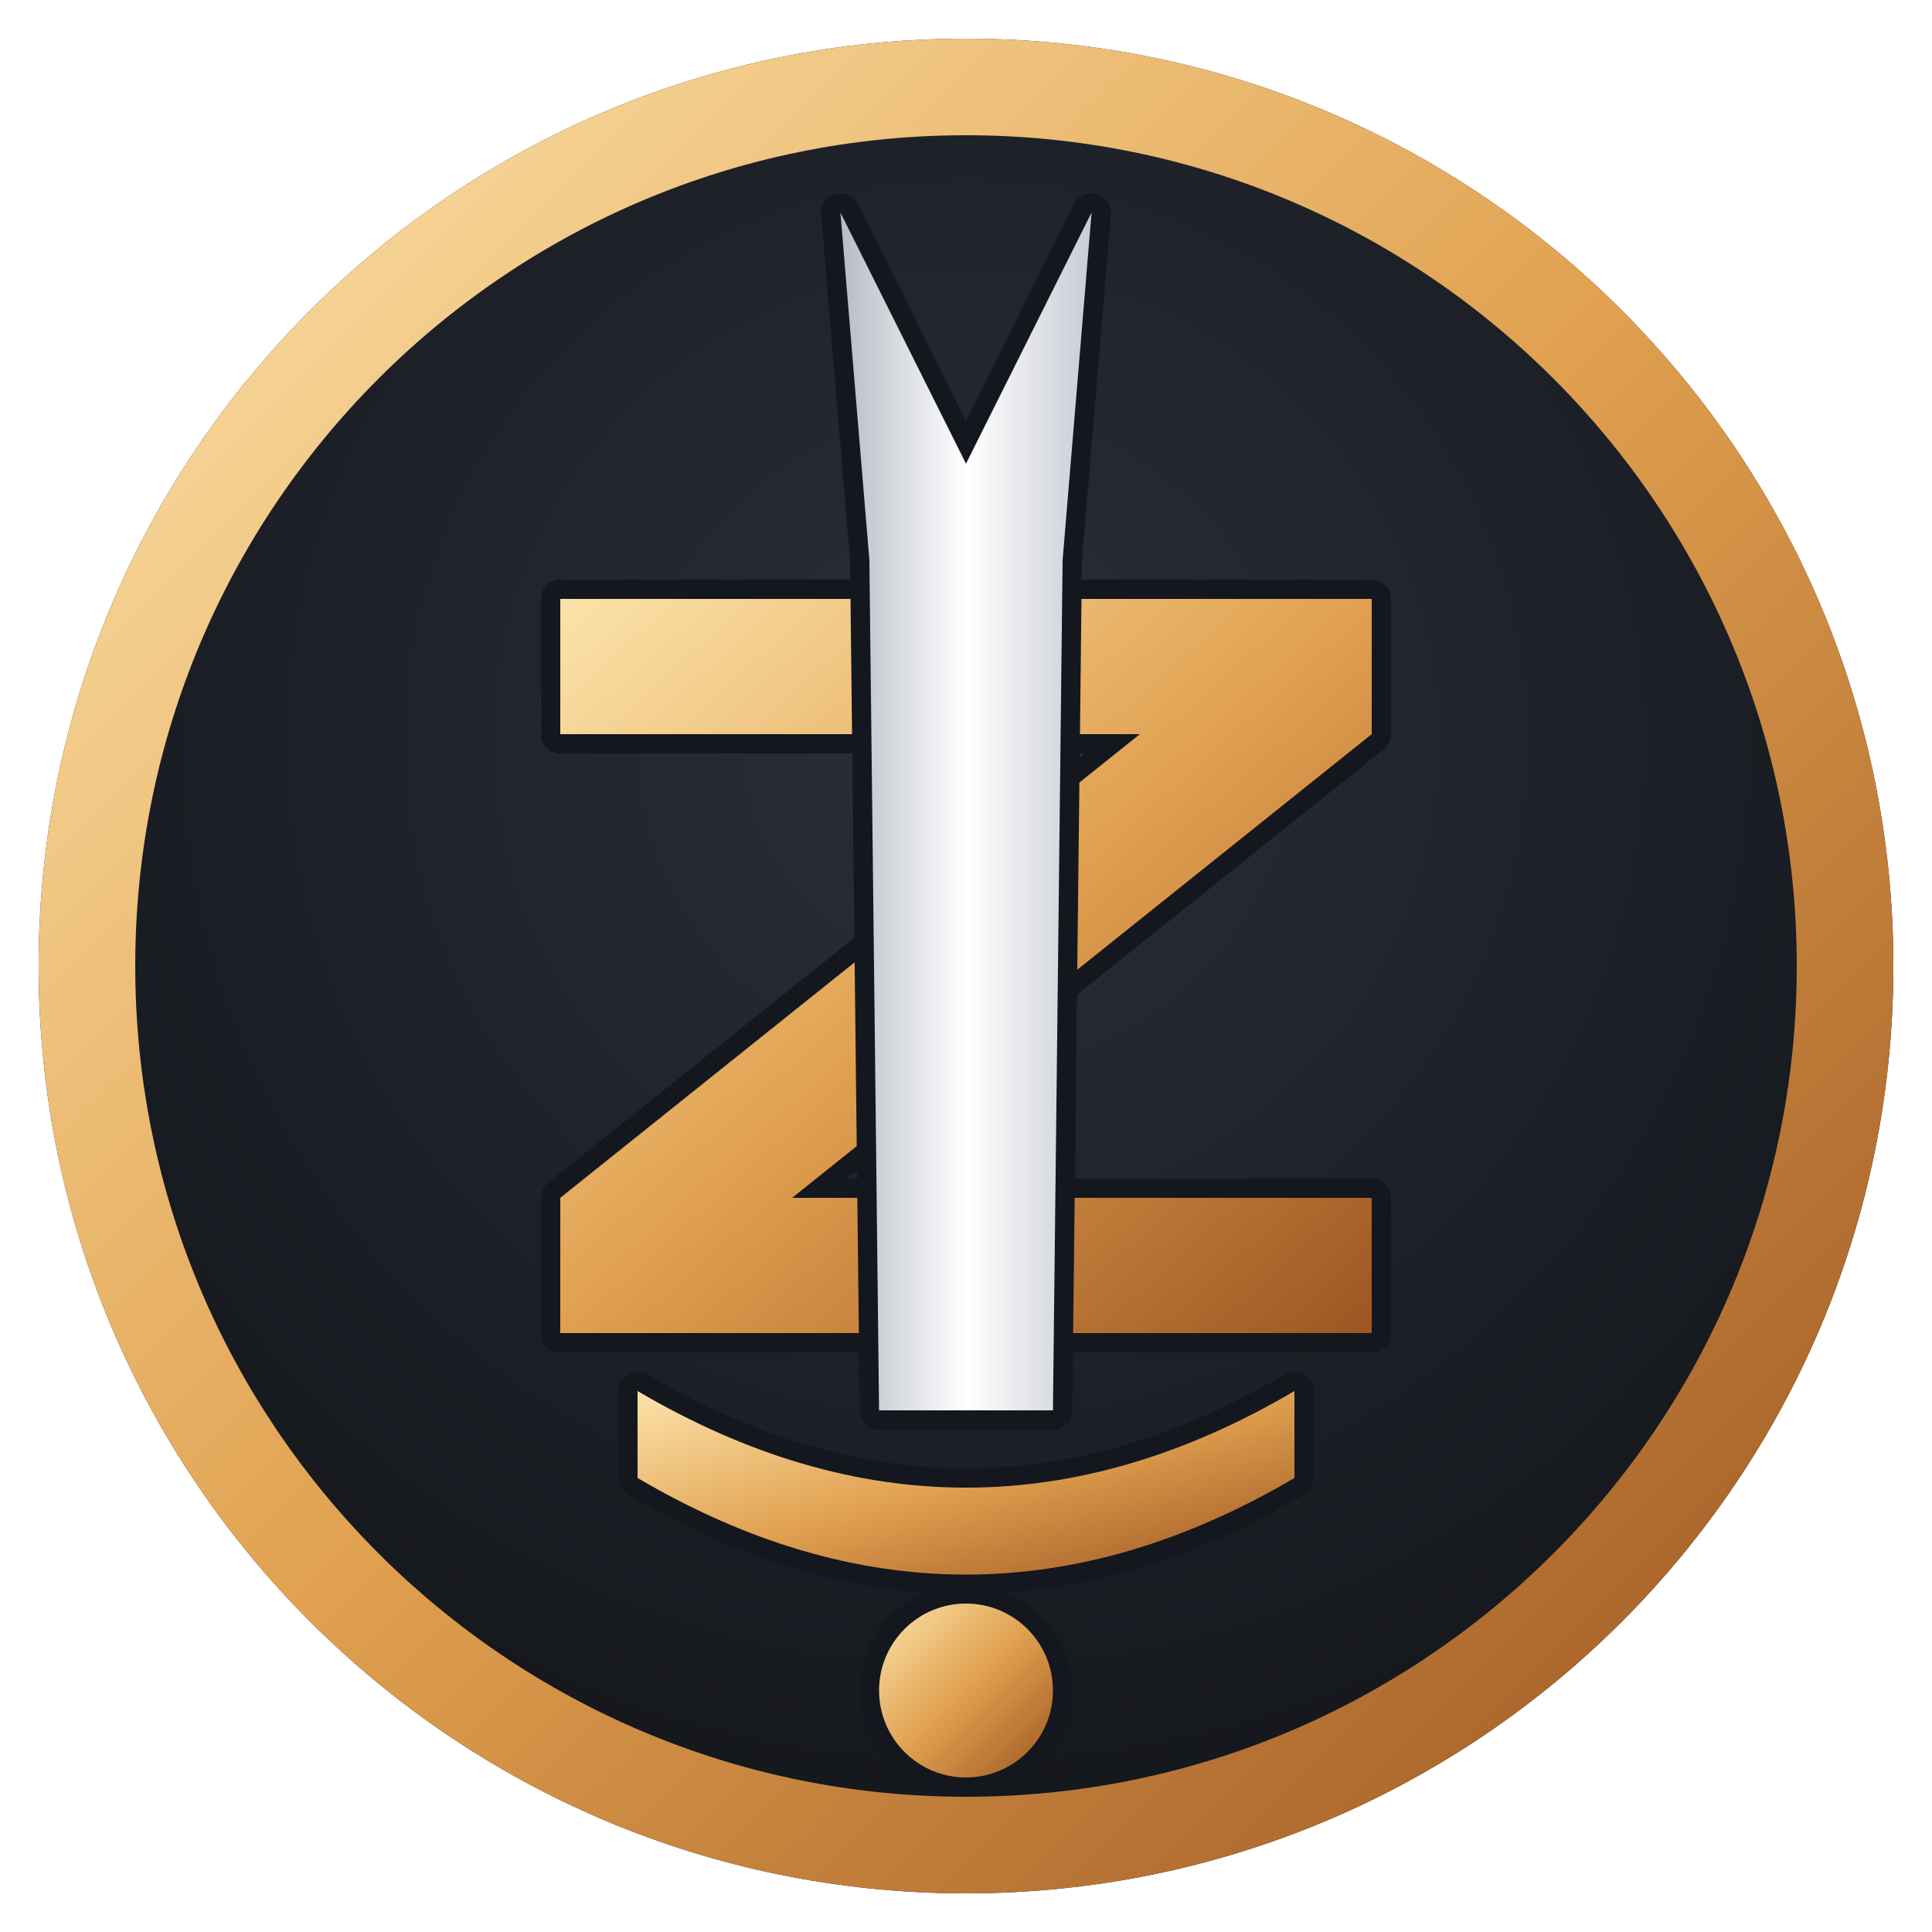
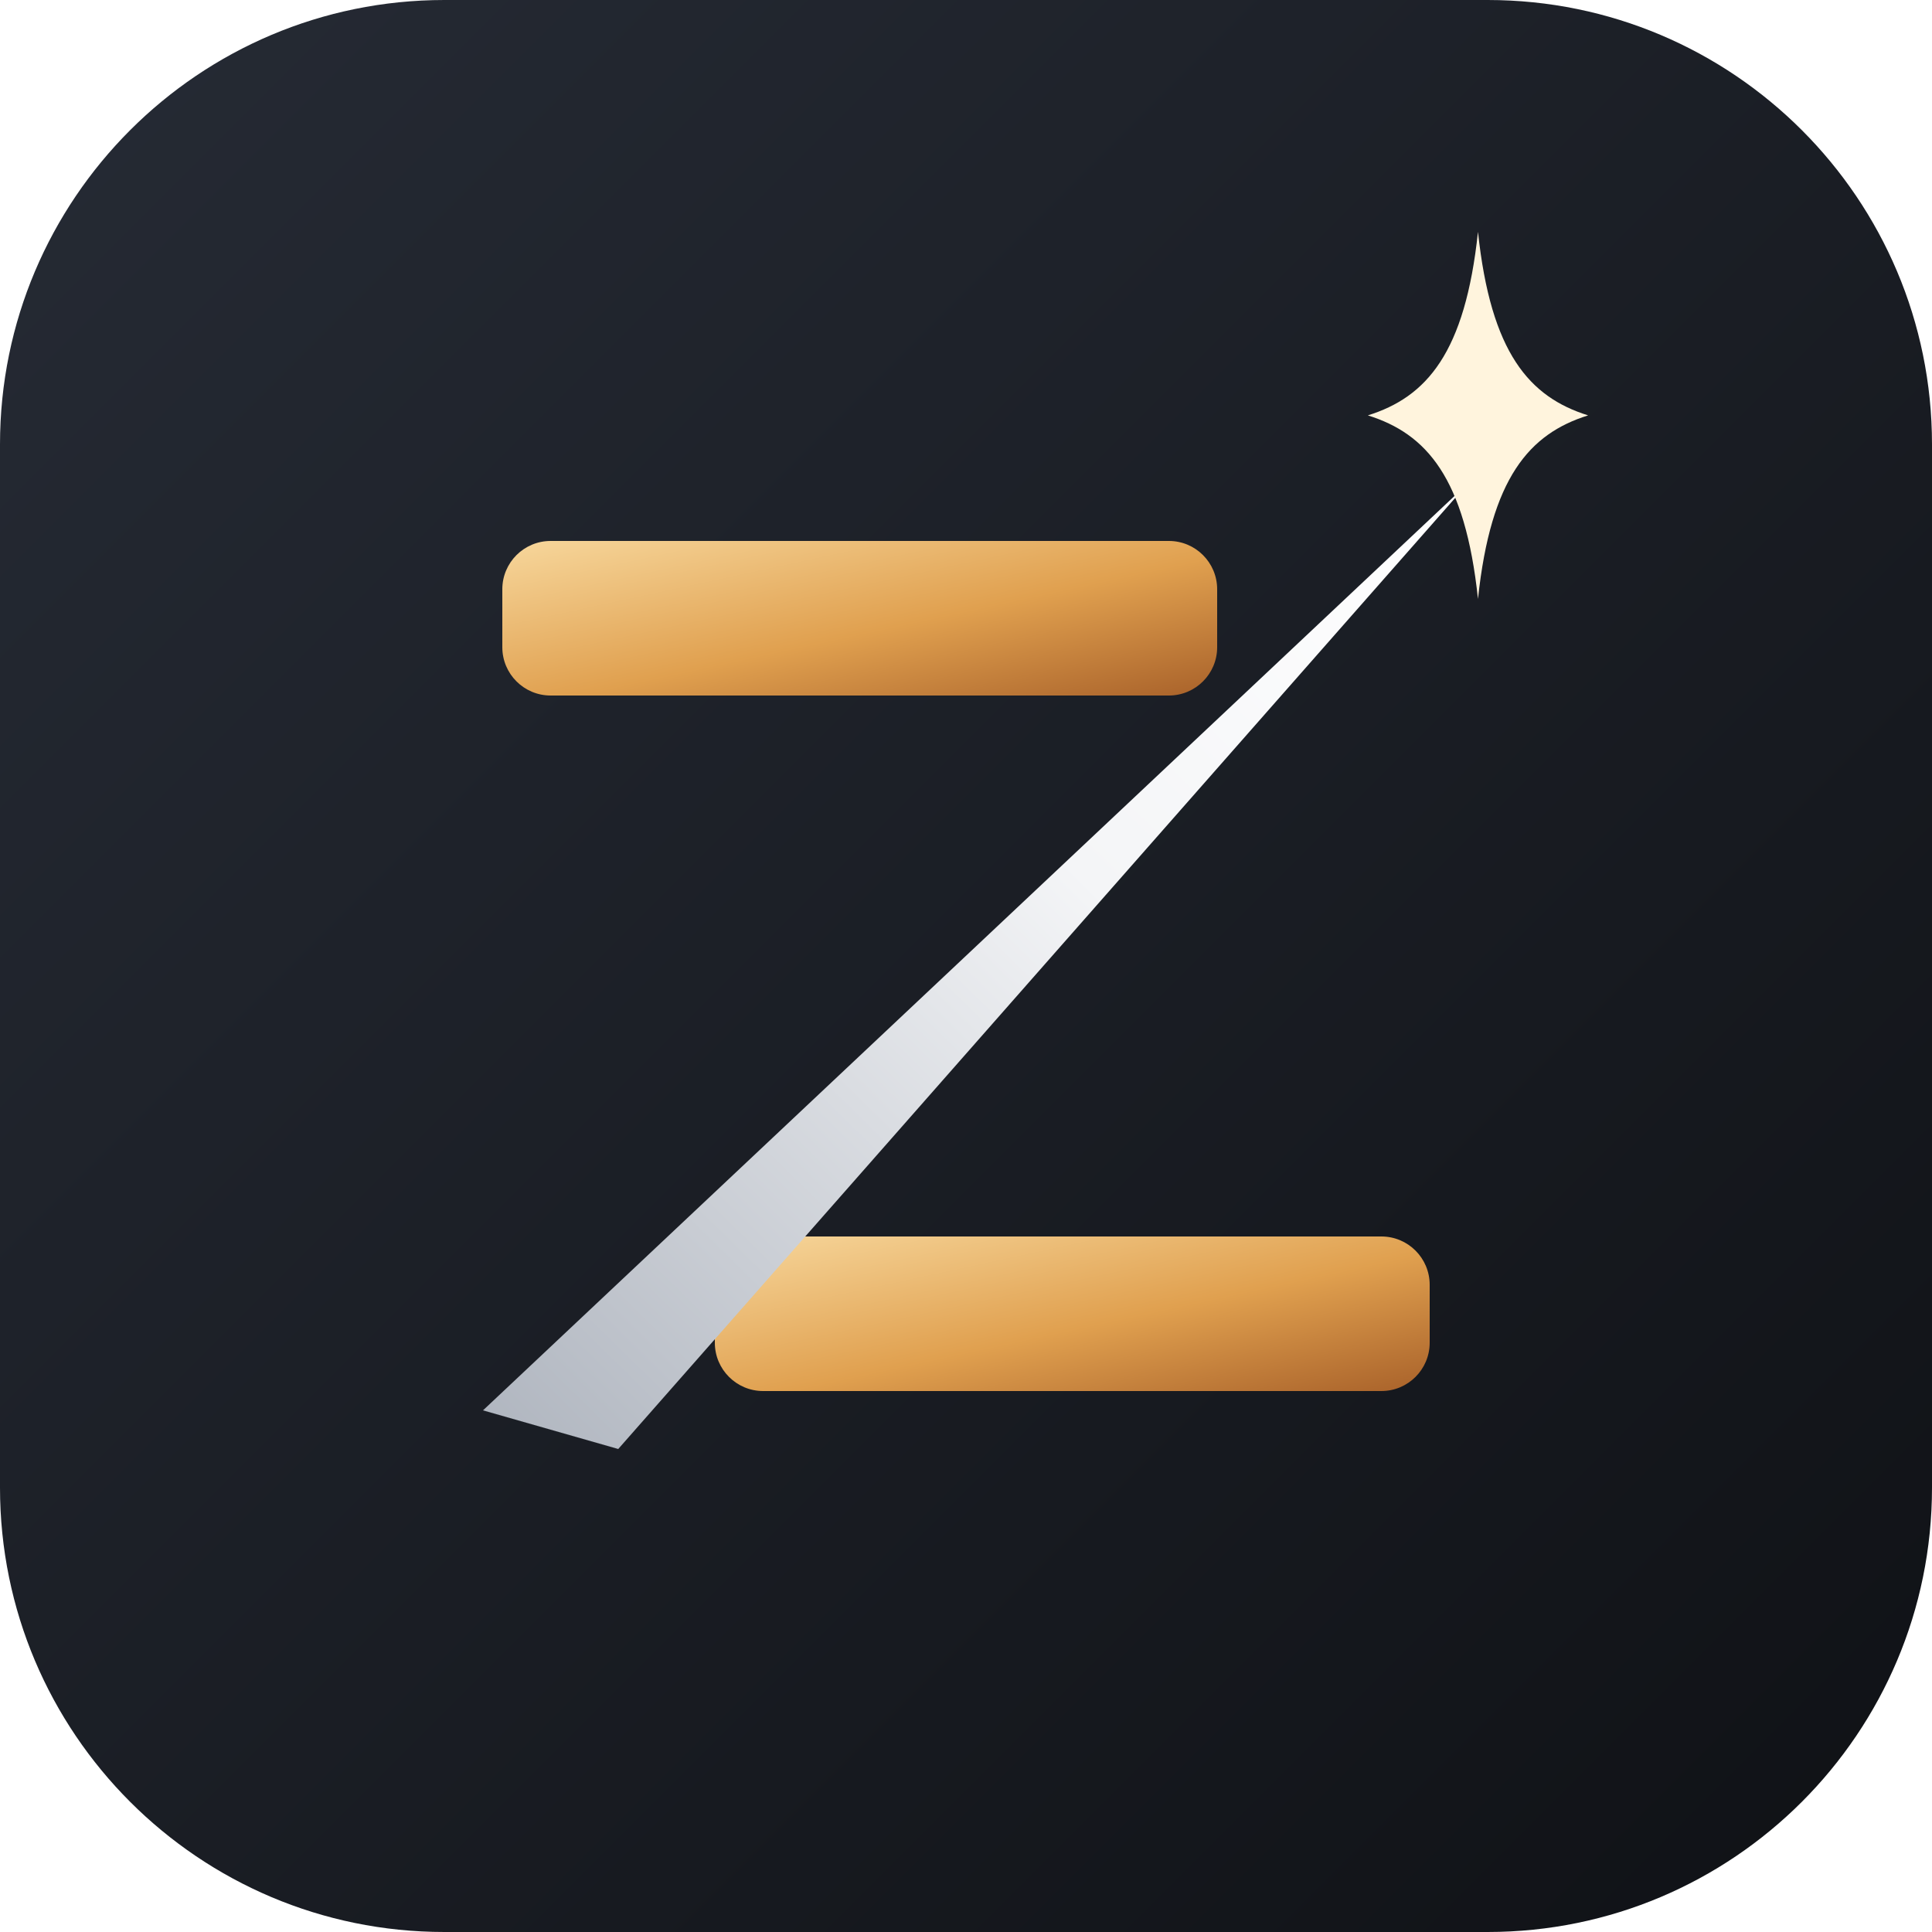
<svg xmlns="http://www.w3.org/2000/svg" viewBox="0 0 200 200" role="img" aria-label="ZulfiEra AI">
  <defs>
-     <linearGradient id="mg" x1="0" y1="0" x2="1" y2="1">
-       <stop offset="0" stop-color="#FCE3AA" />
-       <stop offset=".5" stop-color="#E0A04F" />
-       <stop offset="1" stop-color="#9C5522" />
+     <linearGradient id="zt" x1="0" y1="0" x2="1" y2="1">
+       <stop offset="0" stop-color="#262B35" />
+       <stop offset="1" stop-color="#0F1115" />
    </linearGradient>
-     <linearGradient id="ms" x1="0" y1="0" x2="1" y2="0">
-       <stop offset="0" stop-color="#B7BCC5" />
-       <stop offset=".5" stop-color="#FFFFFF" />
-       <stop offset="1" stop-color="#C8CCD4" />
+     <linearGradient id="zg" x1="0" y1="0" x2="1" y2="1">
+       <stop offset="0" stop-color="#F7D79C" />
+       <stop offset=".55" stop-color="#E0A04F" />
+       <stop offset="1" stop-color="#A9622A" />
    </linearGradient>
-     <radialGradient id="md" cx=".5" cy=".38" r=".7">
-       <stop offset="0" stop-color="#2A2F38" />
-       <stop offset="1" stop-color="#101216" />
-     </radialGradient>
+     <linearGradient id="zs" x1="0" y1="1" x2="1" y2="0">
+       <stop offset="0" stop-color="#AEB4BE" />
+       <stop offset=".6" stop-color="#F4F5F7" />
+       <stop offset="1" stop-color="#FFFFFF" />
+     </linearGradient>
  </defs>
-   <circle cx="100" cy="100" r="96" fill="url(#md)" />
-   <circle cx="100" cy="100" r="91" fill="none" stroke="url(#mg)" stroke-width="10" />
-   <path d="M58 62 H142 L142 76 L82 124 H142 V138 H58 V124 L118 76 H58 Z" fill="url(#mg)" stroke="#14171D" stroke-width="4" stroke-linejoin="round" paint-order="stroke" />
-   <g stroke="#14171D" stroke-width="4" stroke-linejoin="round" paint-order="stroke">
-     <path d="M91 146 L90 58 L87 22 L100 48 L113 22 L110 58 L109 146 Z" fill="url(#ms)" />
-     <path d="M66 144 Q100 164 134 144 L134 153 Q100 173 66 153 Z" fill="url(#mg)" />
-     <circle cx="100" cy="175" r="9" fill="url(#mg)" />
-   </g>
+   <rect width="200" height="200" rx="46" fill="url(#zt)" />
+   <rect x="52" y="56" width="74" height="16" rx="5" fill="url(#zg)" />
+   <rect x="74" y="128" width="74" height="16" rx="5" fill="url(#zg)" />
+   <path d="M50 146 L64 150 L152 50 Z" fill="url(#zs)" />
+   <path transform="translate(153 43) scale(19)" fill="#FFF4DD" d="M0-1C.07-.34.28-.1.6 0 .28.1.07.34 0 1-.07.34-.28.1-.6 0-.28-.1-.07-.34 0-1Z" />
</svg>
